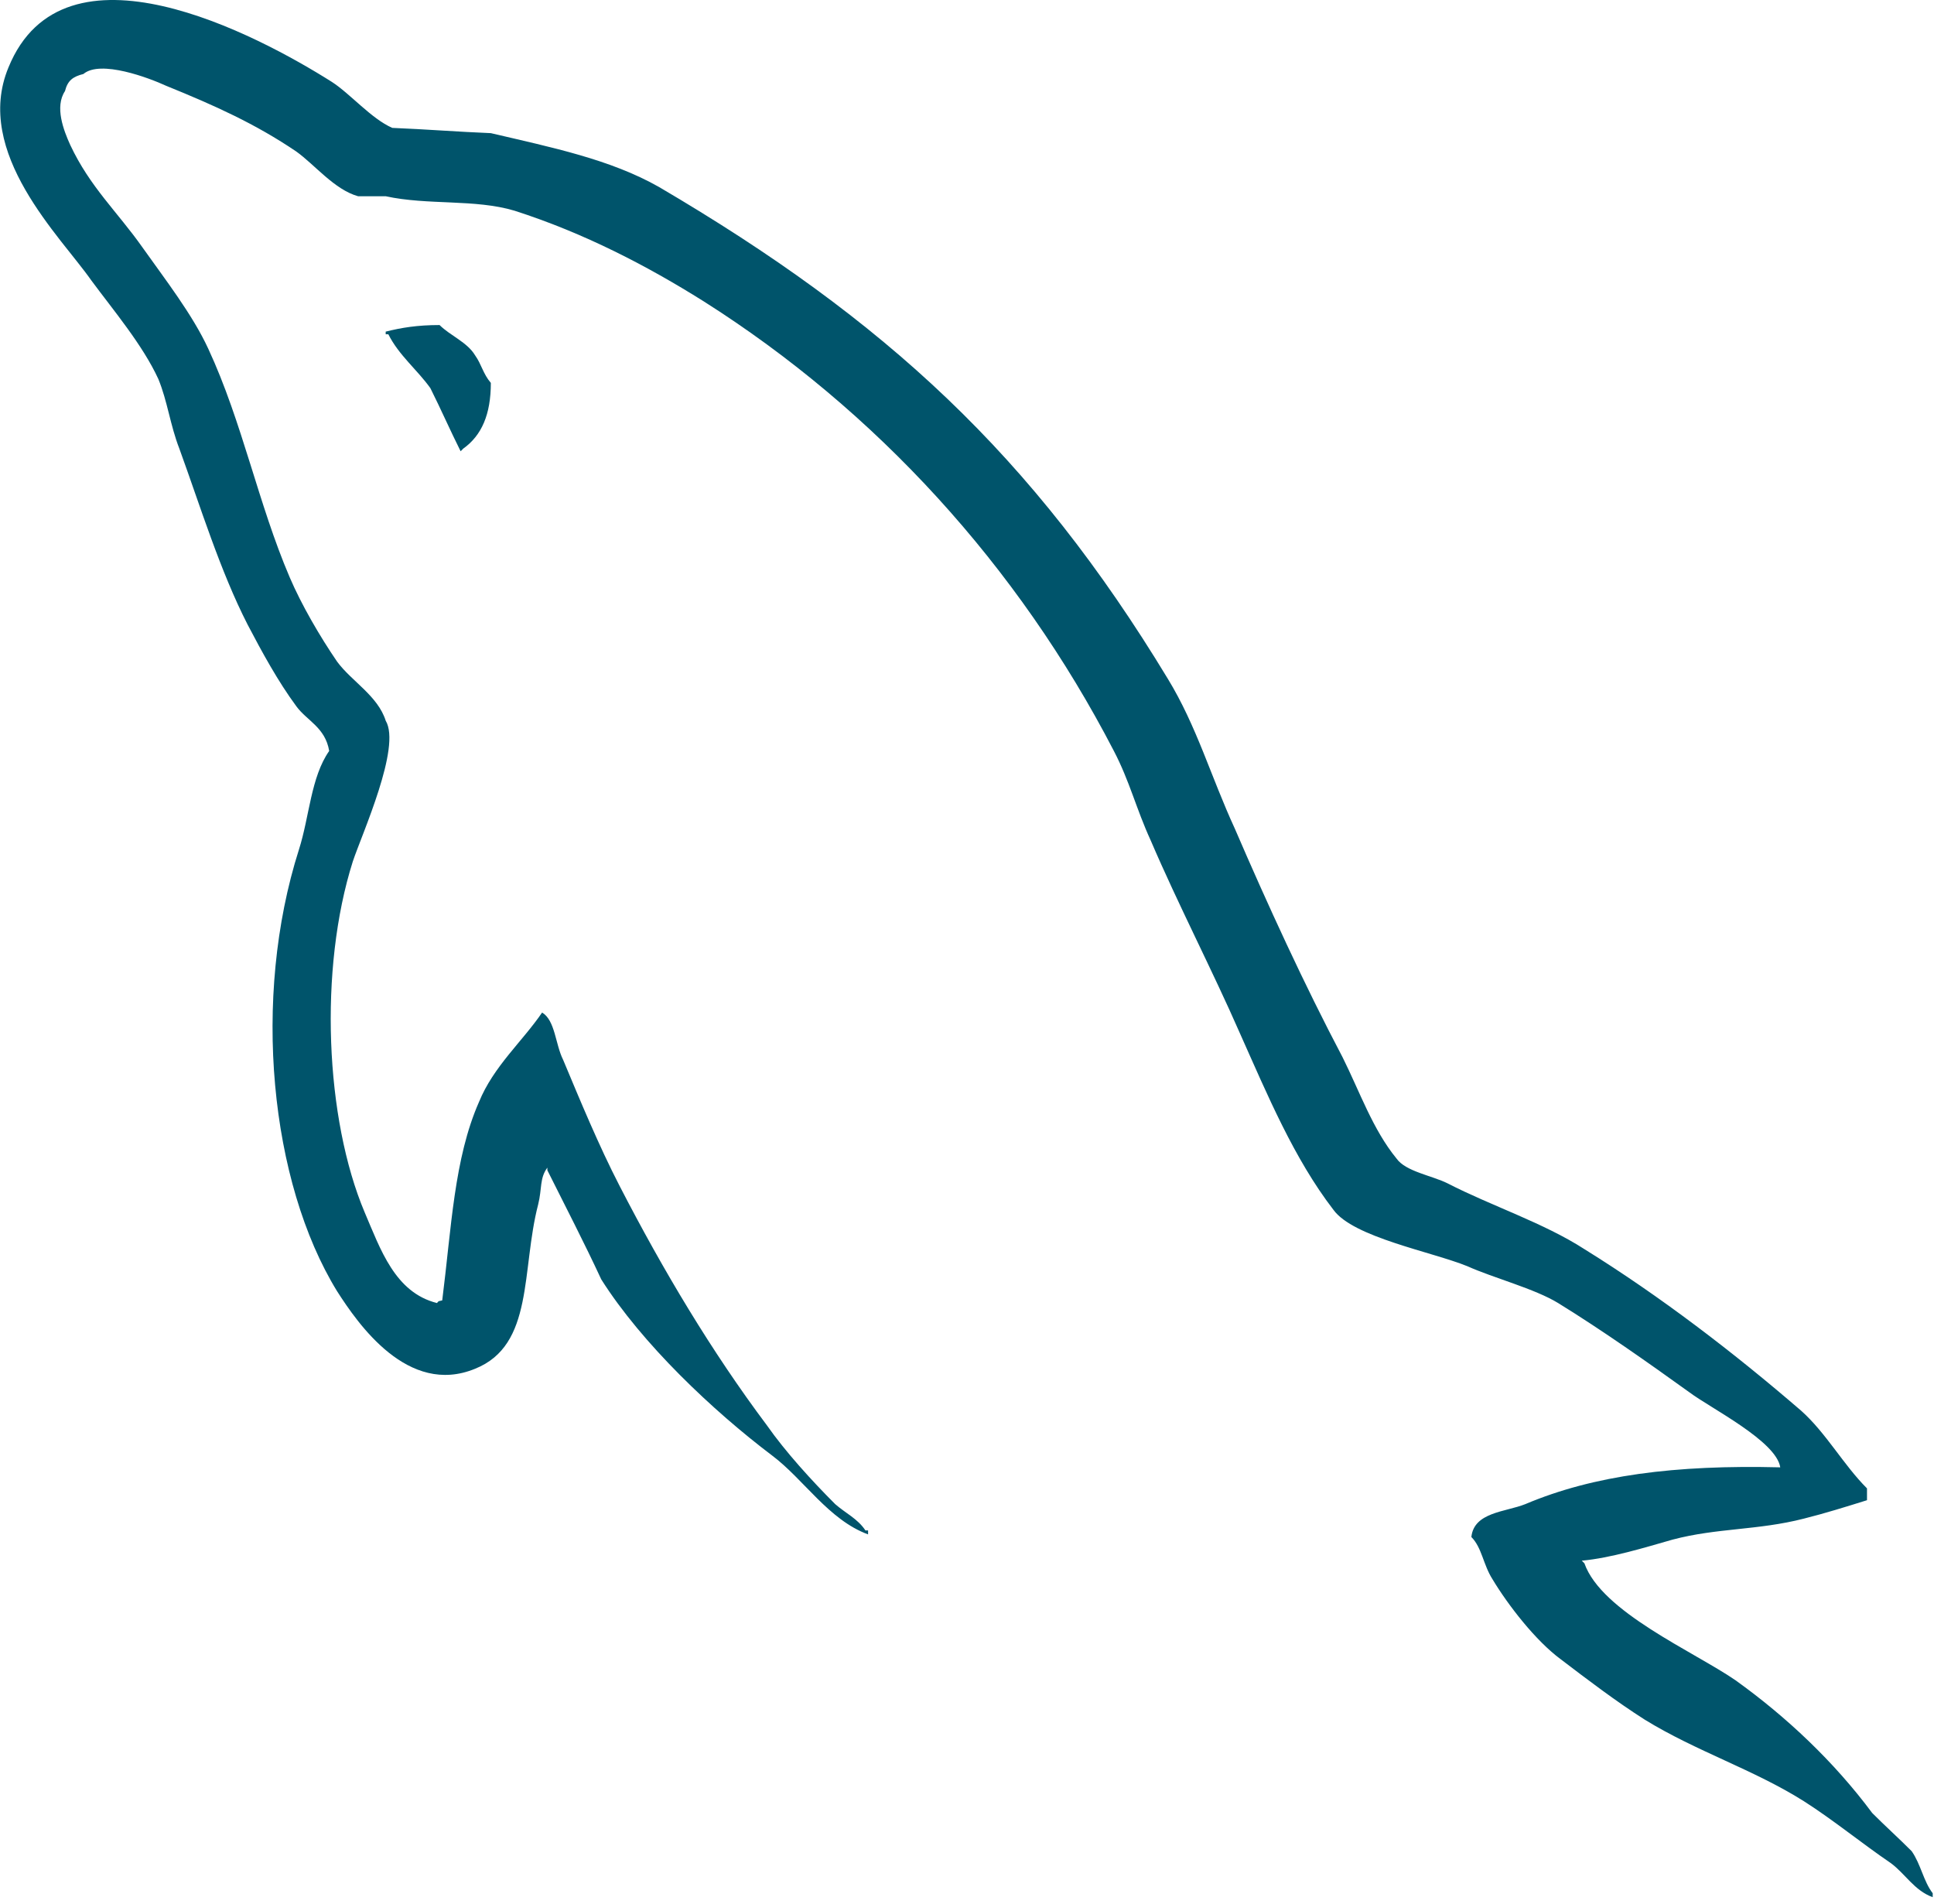
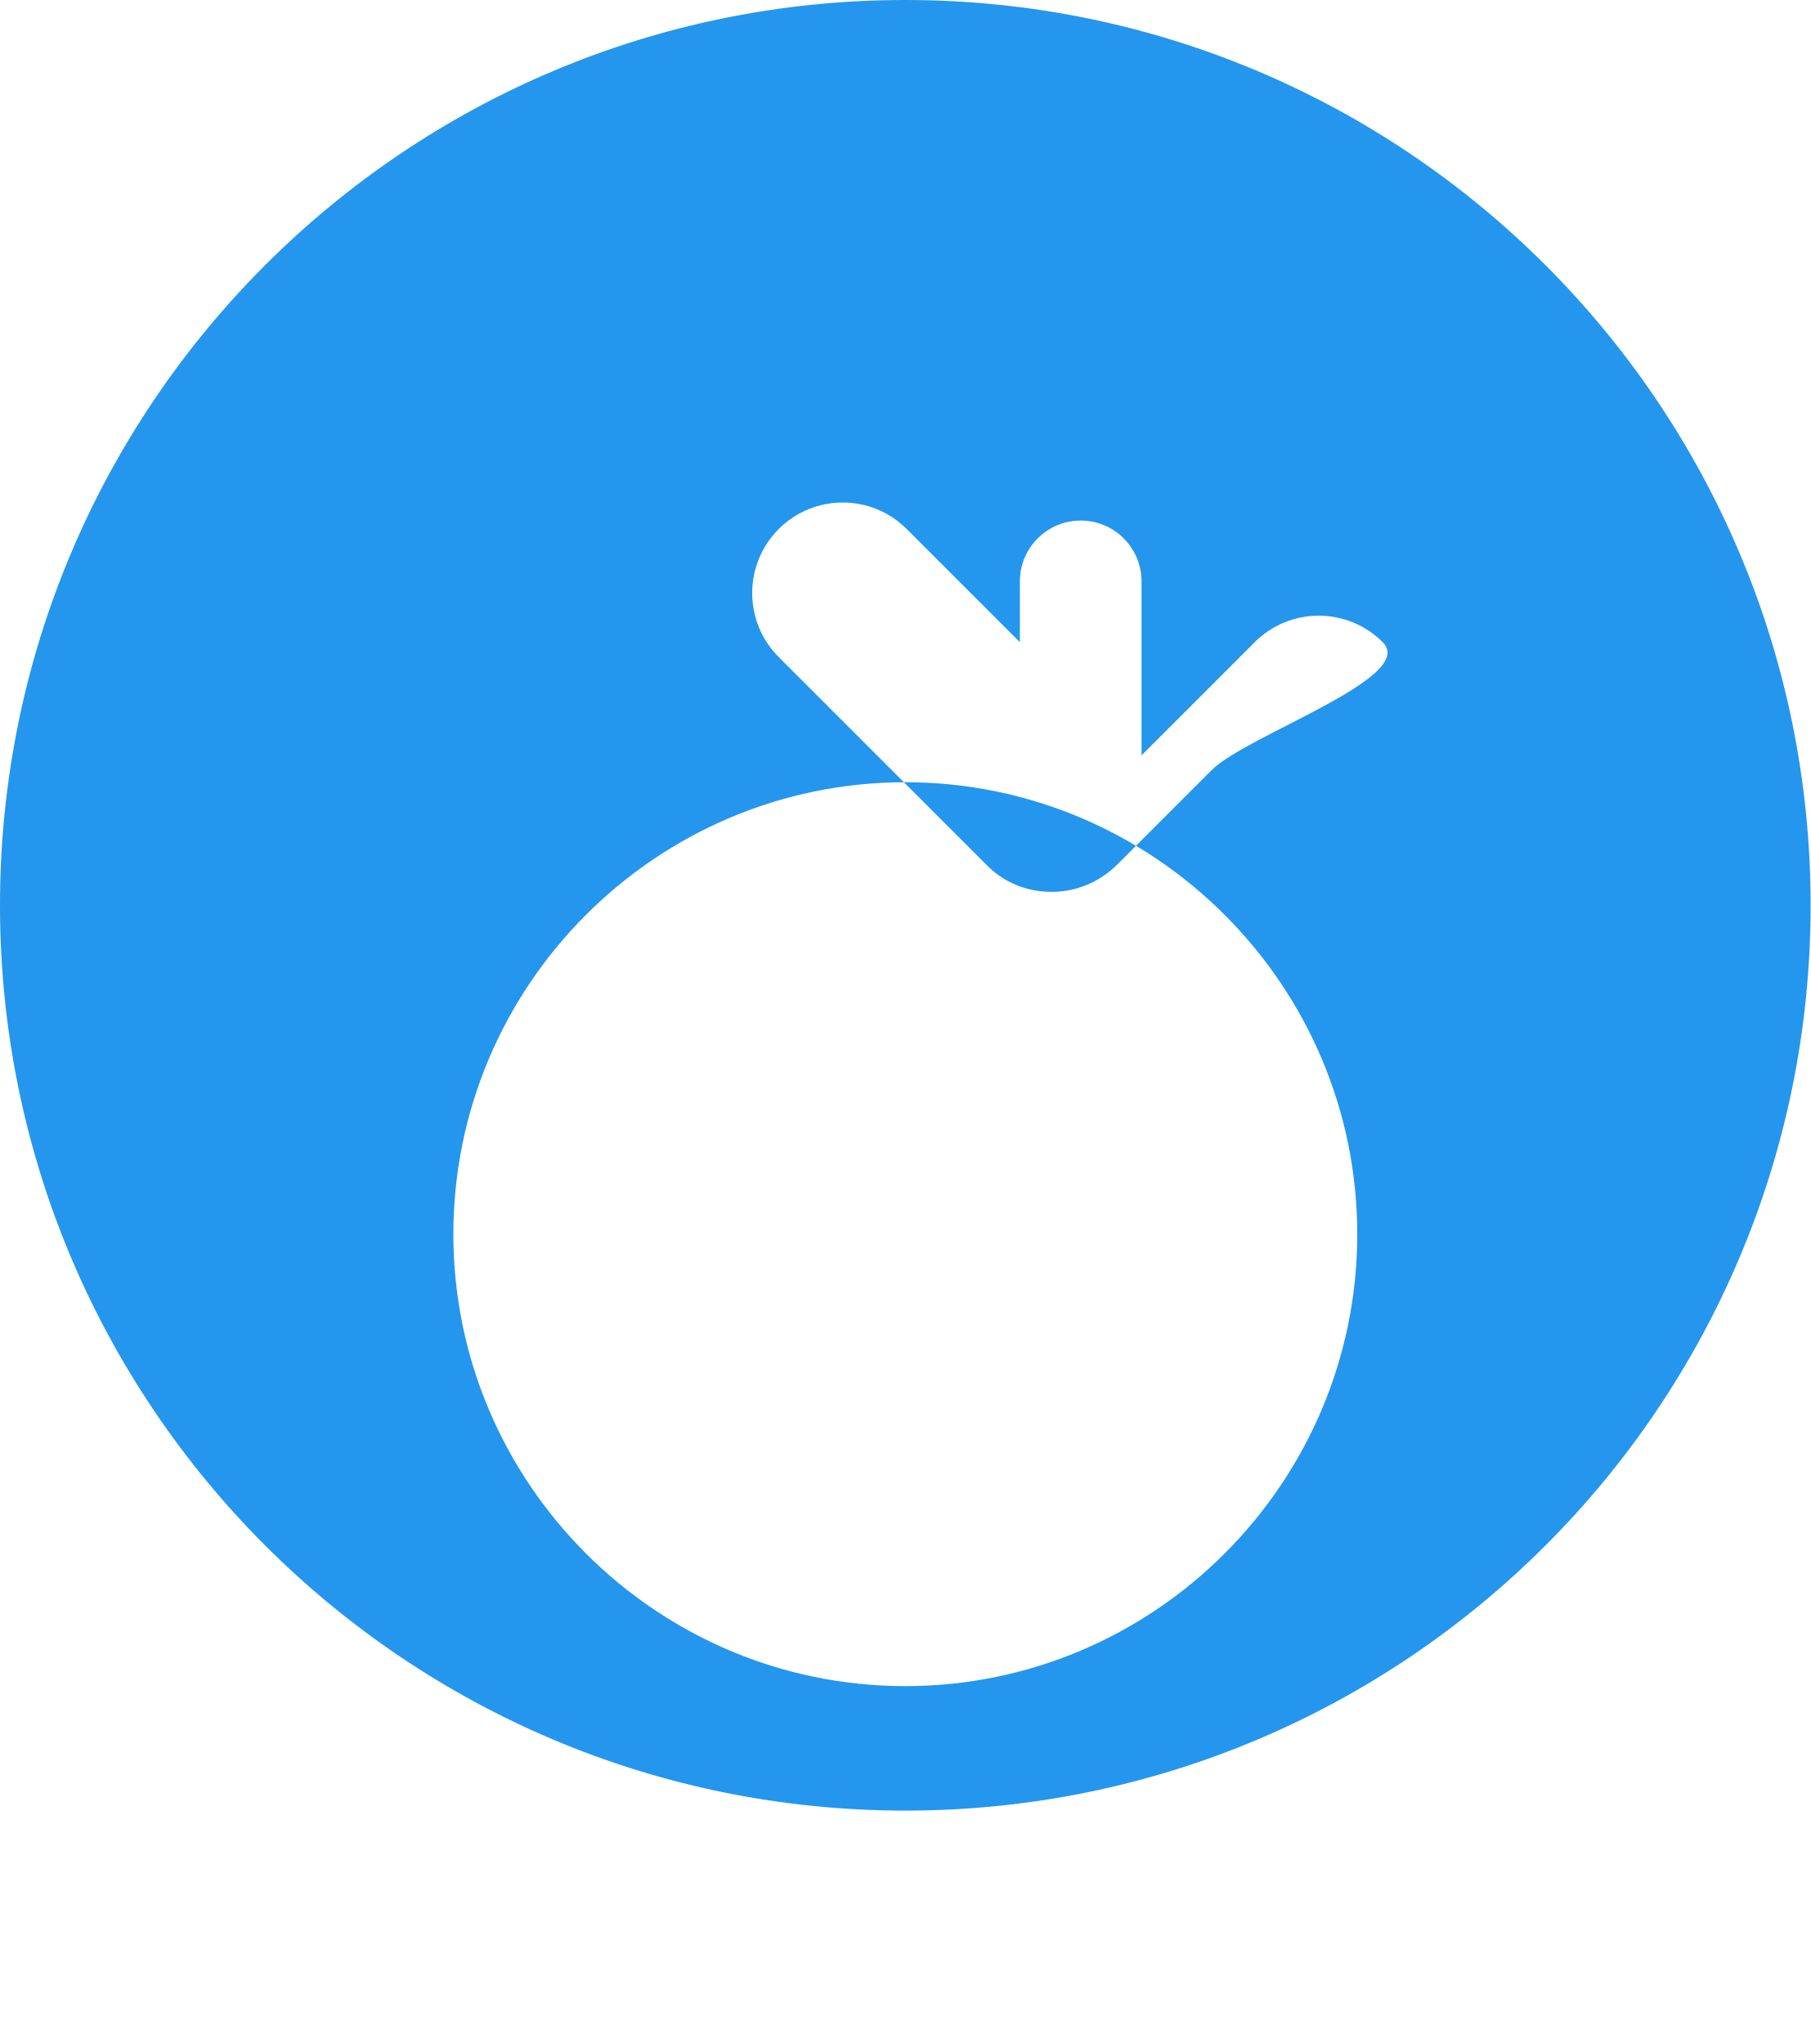
- <svg xmlns="http://www.w3.org/2000/svg" width="256px" height="252px" viewBox="0 0 256 252" version="1.1" preserveAspectRatio="xMidYMid">
-   <path d="M235.648,194.212 C221.73,193.865 210.943,195.257 201.896,199.084 C199.286,200.127 195.11,200.128 194.762,203.433 C196.154,204.826 196.328,207.088 197.546,209.001 C199.635,212.48 203.287,217.178 206.593,219.615 C210.246,222.398 213.901,225.181 217.727,227.617 C224.513,231.793 232.169,234.228 238.78,238.404 C242.609,240.838 246.434,243.972 250.262,246.581 C252.176,247.972 253.393,250.235 255.83,251.104 L255.83,250.583 C254.611,249.016 254.263,246.755 253.046,245.015 C251.308,243.275 249.567,241.709 247.827,239.969 C242.781,233.185 236.518,227.269 229.733,222.398 C224.166,218.57 211.986,213.351 209.725,206.913 C209.725,206.913 209.55,206.74 209.377,206.566 C213.204,206.218 217.727,204.826 221.382,203.782 C227.297,202.215 232.69,202.564 238.78,200.998 C241.563,200.302 244.347,199.432 247.131,198.562 L247.131,196.997 C244,193.865 241.738,189.69 238.432,186.732 C229.559,179.075 219.815,171.595 209.725,165.332 C204.331,161.853 197.371,159.59 191.63,156.633 C189.544,155.588 186.063,155.067 184.846,153.327 C181.713,149.5 179.973,144.455 177.712,139.931 C172.668,130.361 167.795,119.749 163.445,109.659 C160.315,102.873 158.401,96.087 154.573,89.825 C136.653,60.248 117.167,42.328 87.242,24.755 C80.805,21.102 73.15,19.536 64.973,17.623 C60.625,17.448 56.274,17.101 51.925,16.926 C49.141,15.708 46.357,12.403 43.921,10.837 C34.006,4.573 8.429,-8.996 1.122,8.924 C-3.576,20.232 8.081,31.366 12.083,37.109 C15.042,41.11 18.868,45.633 20.956,50.157 C22.174,53.113 22.521,56.247 23.739,59.378 C26.524,67.031 29.132,75.558 32.787,82.692 C34.701,86.345 36.788,90.173 39.224,93.478 C40.616,95.391 43.051,96.262 43.574,99.393 C41.139,102.873 40.964,108.092 39.571,112.442 C33.308,132.101 35.745,156.459 44.617,170.899 C47.4,175.247 54.012,184.818 62.885,181.164 C70.714,178.033 68.974,168.116 71.236,159.417 C71.759,157.328 71.411,155.937 72.454,154.545 C72.455,154.719 72.454,154.894 72.454,154.894 C74.89,159.765 77.325,164.463 79.587,169.334 C84.981,177.858 94.375,186.732 102.204,192.648 C106.381,195.778 109.686,201.172 114.906,203.086 L114.906,202.563 L114.557,202.563 C113.513,200.997 111.948,200.302 110.556,199.084 C107.425,195.952 103.944,192.125 101.509,188.645 C94.203,178.901 87.764,168.116 82.023,156.98 C79.24,151.588 76.803,145.672 74.542,140.279 C73.497,138.19 73.497,135.059 71.758,134.016 C69.148,137.843 65.321,141.149 63.407,145.846 C60.103,153.327 59.754,162.548 58.536,172.117 C57.84,172.292 58.187,172.117 57.839,172.465 C52.273,171.072 50.358,165.332 48.27,160.46 C43.051,148.108 42.181,128.274 46.705,114.008 C47.923,110.354 53.143,98.872 51.055,95.392 C50.011,92.086 46.53,90.173 44.617,87.563 C42.356,84.257 39.919,80.082 38.354,76.428 C34.178,66.685 32.09,55.898 27.567,46.155 C25.479,41.631 21.826,36.934 18.868,32.759 C15.563,28.062 11.909,24.755 9.299,19.188 C8.43,17.275 7.211,14.143 8.603,12.055 C8.951,10.663 9.646,10.142 11.039,9.794 C13.301,7.879 19.738,10.315 22,11.359 C28.437,13.967 33.83,16.405 39.224,20.058 C41.659,21.798 44.269,25.104 47.4,25.974 L51.054,25.974 C56.622,27.191 62.885,26.322 68.104,27.887 C77.326,30.844 85.676,35.194 93.158,39.892 C115.95,54.332 134.739,74.863 147.44,99.393 C149.528,103.394 150.397,107.049 152.311,111.224 C155.966,119.749 160.489,128.448 164.142,136.799 C167.795,144.975 171.274,153.327 176.494,160.113 C179.105,163.765 189.542,165.68 194.24,167.594 C197.72,169.159 203.114,170.552 206.245,172.465 C212.16,176.117 218.076,180.294 223.643,184.296 C226.427,186.383 235.125,190.733 235.648,194.212 L235.648,194.212 L235.648,194.212 Z" fill="#00546B" />
-   <path d="M58.186,43.022 C55.229,43.022 53.142,43.372 51.054,43.893 C51.054,43.892 51.054,44.068 51.054,44.241 L51.402,44.241 C52.795,47.025 55.229,48.939 56.968,51.374 C58.361,54.157 59.578,56.942 60.971,59.726 C61.144,59.551 61.318,59.378 61.318,59.378 C63.755,57.637 64.972,54.854 64.972,50.679 C63.928,49.461 63.754,48.243 62.884,47.025 C61.841,45.284 59.578,44.415 58.186,43.022 L58.186,43.022 L58.186,43.022 Z" fill="#00546B" />
+ <svg xmlns="http://www.w3.org/2000/svg" width="256px" height="289px" viewBox="0 0 256 289" version="1.1" preserveAspectRatio="xMidYMid">
+   <g>
+     <path d="M128,0C57.3,0,0,57.3,0,128s57.3,128,128,128s128-57.3,128-128S198.7,0,128,0z M128,238.4c-35.2,0-63.9-28.7-63.9-63.9 c0-35.2,28.7-63.9,63.9-63.9c35.2,0,63.9,28.7,63.9,63.9C191.9,209.7,163.2,238.4,128,238.4z M171.3,108.9l-13.3,13.3 c-2.5,2.5-5.8,3.9-9.3,3.9c-3.5,0-6.8-1.3-9.3-3.9l-29.3-29.3c-5-5-5-13.1,0-18.1s13.1-5,18.1,0l16,16v-8.6c0-4.8,3.9-8.6,8.6-8.6 c4.8,0,8.6,3.9,8.6,8.6v24.6l16-16c5-5,13.1-5,18.1,0S176.3,103.9,171.3,108.9z" fill="#2496ED" />
+   </g>
</svg>
